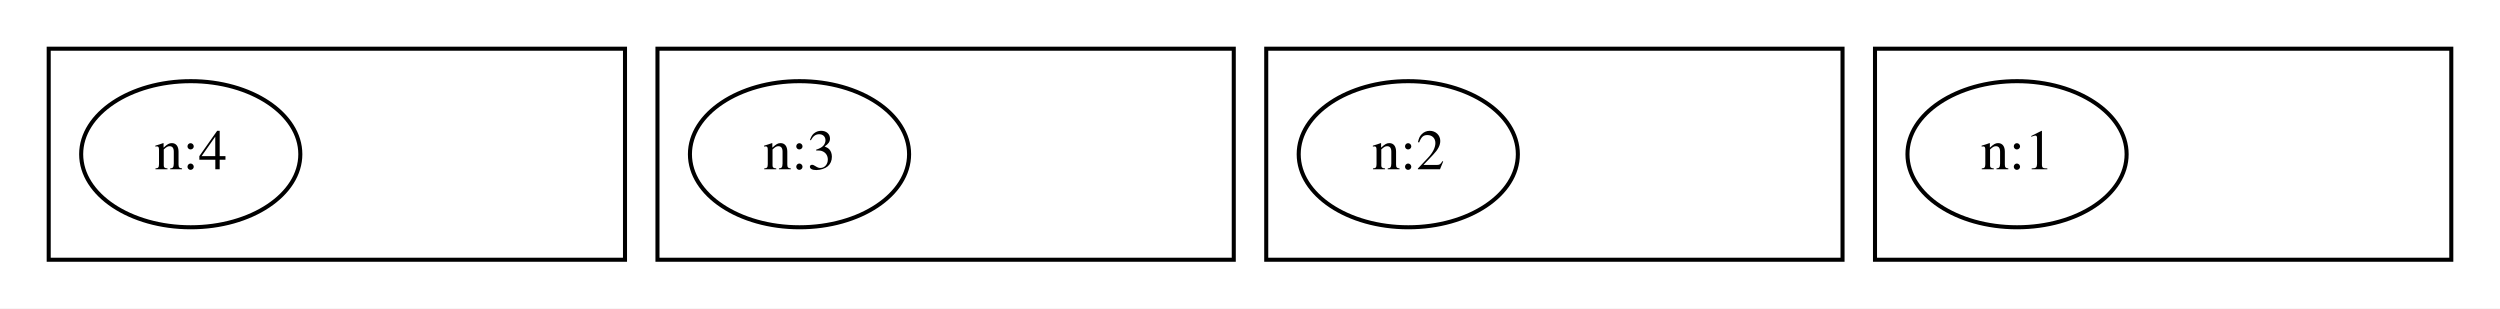
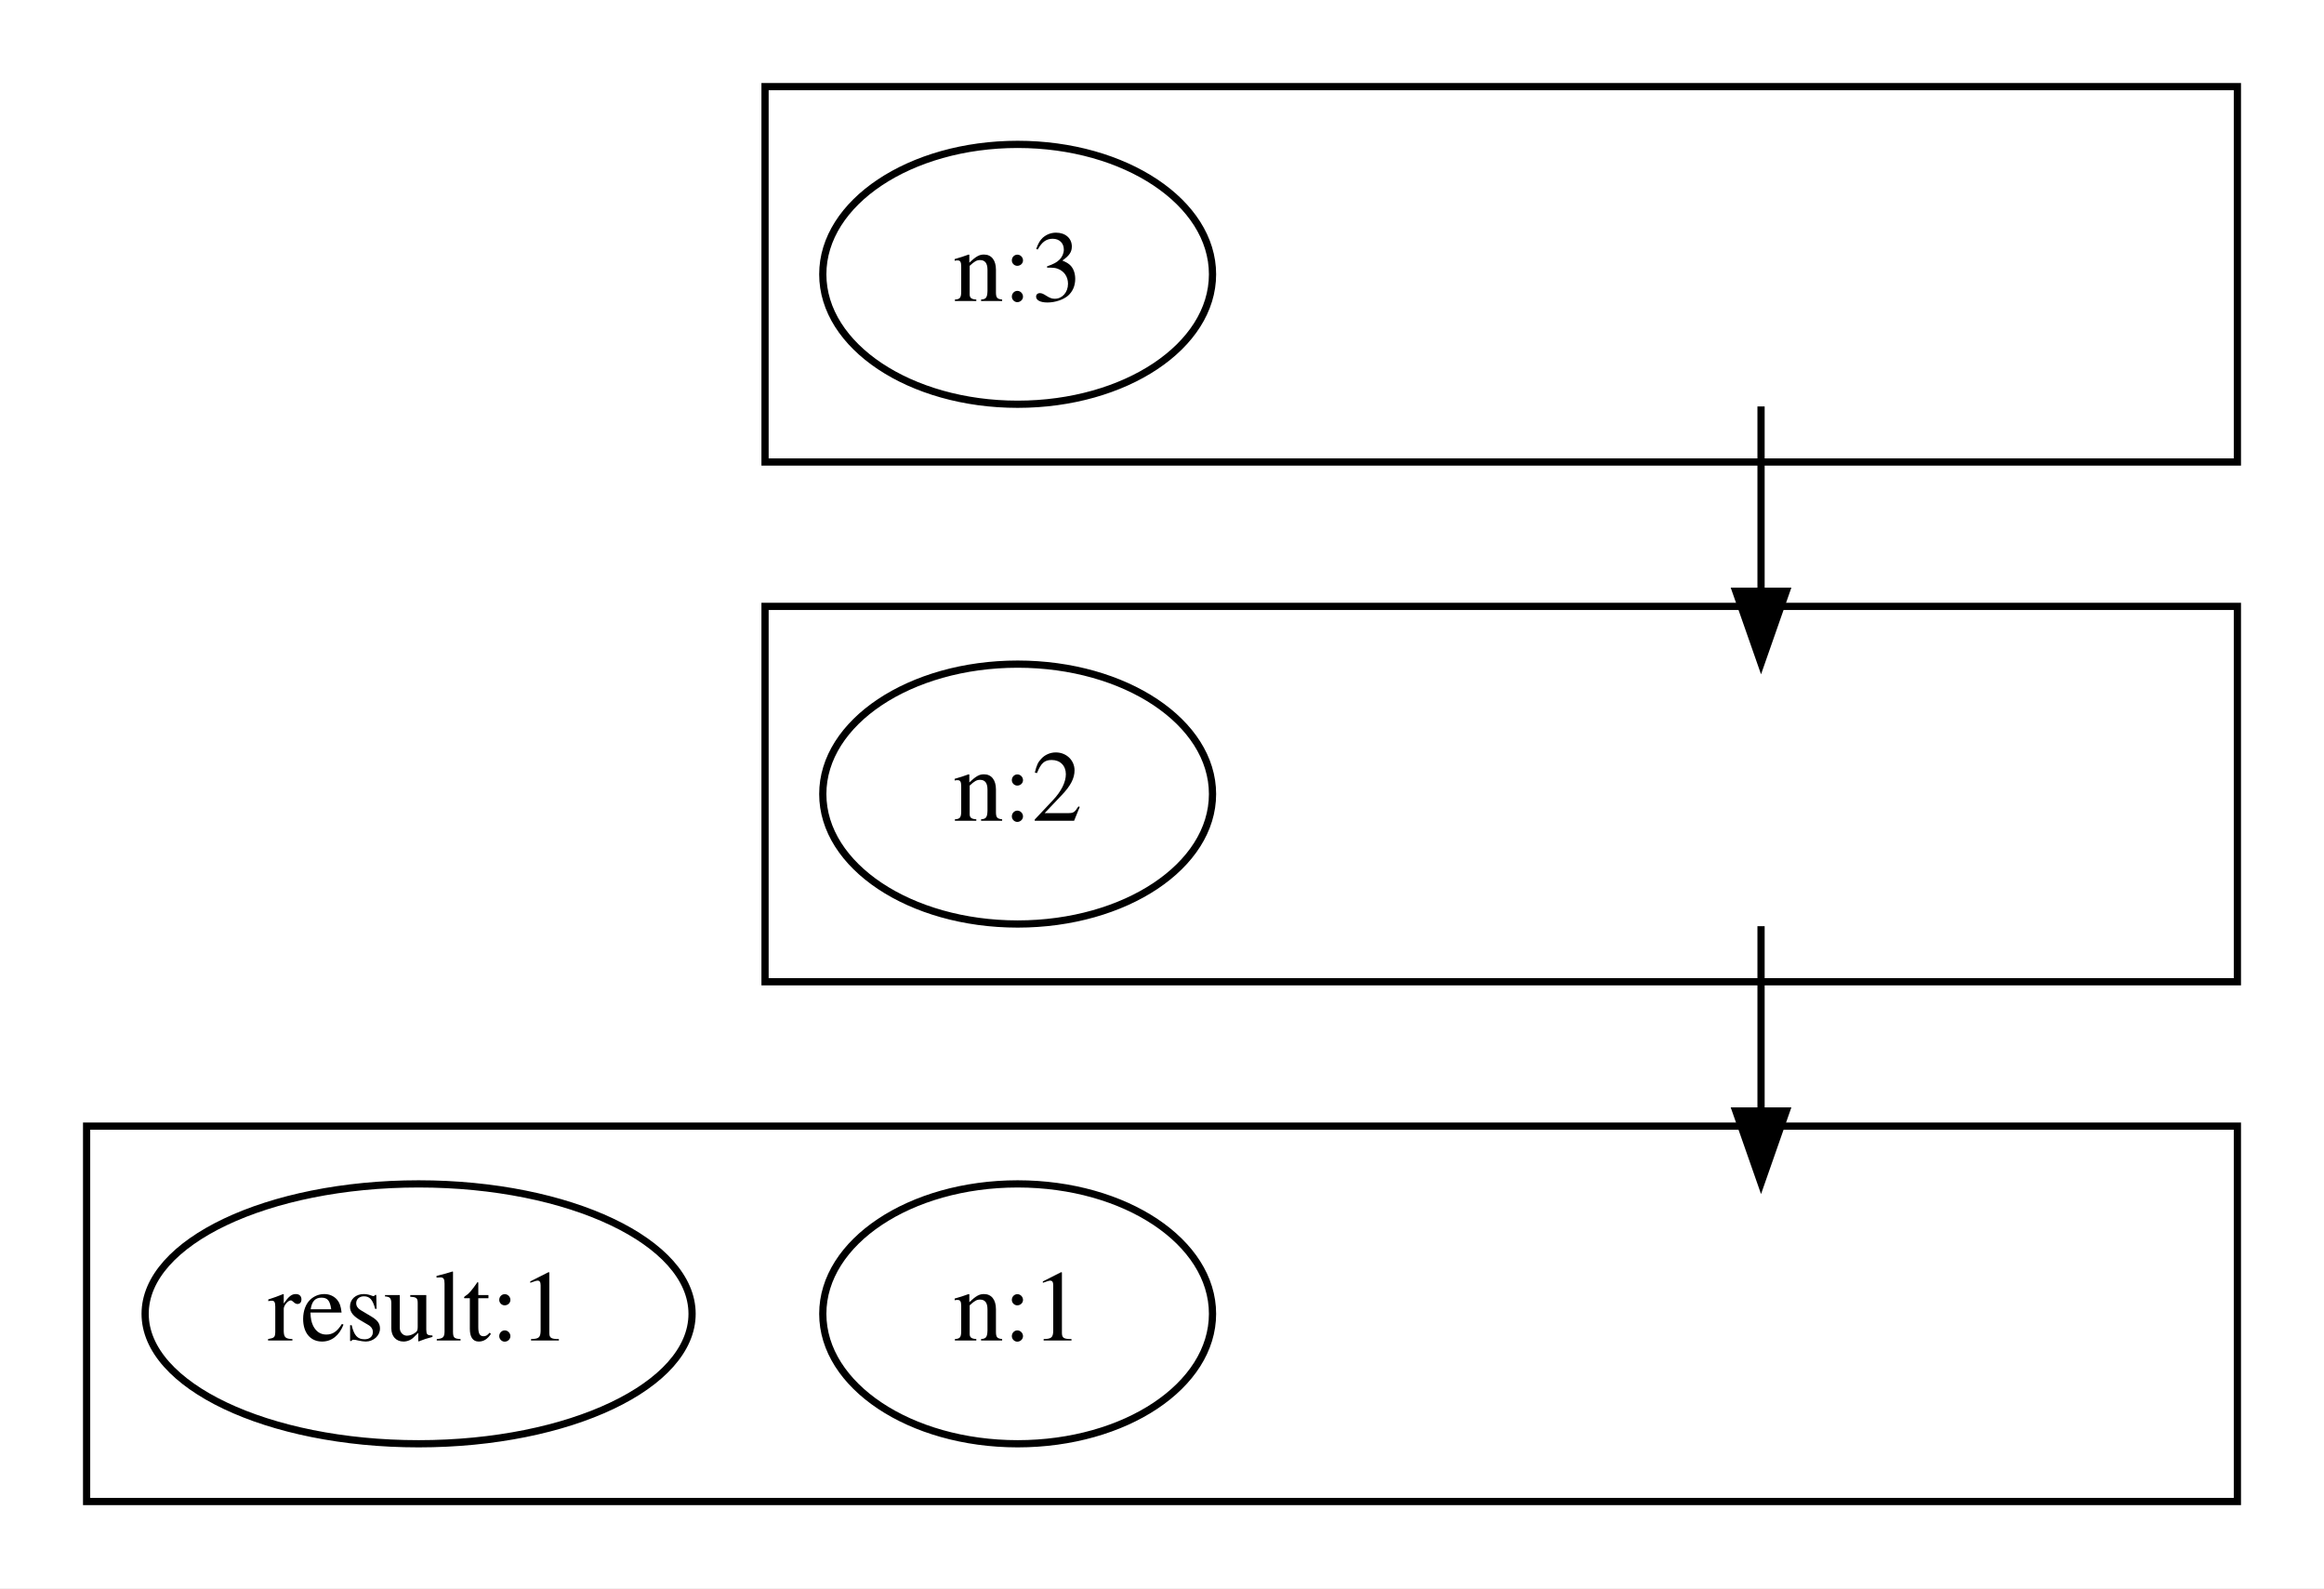
- <svg xmlns="http://www.w3.org/2000/svg" width="616pt" height="76pt" viewBox="0.00 0.00 616.00 76.00">
-   <g id="graph0" class="graph" transform="scale(1 1) rotate(0) translate(4 72)">
-     <polygon fill="white" stroke="transparent" points="-4,4 -4,-72 612,-72 612,4 -4,4" />
+ <svg xmlns="http://www.w3.org/2000/svg" width="322pt" height="220pt" viewBox="0.00 0.00 322.00 220.00">
+   <g id="graph0" class="graph" transform="scale(1 1) rotate(0) translate(4 216)">
+     <polygon fill="white" stroke="transparent" points="-4,4 -4,-216 318,-216 318,4 -4,4" />
    <g id="clust1" class="cluster">
-       <polygon fill="none" stroke="black" points="8,-8 8,-60 150,-60 150,-8 8,-8" />
+       <polygon fill="none" stroke="black" points="102,-152 102,-204 306,-204 306,-152 102,-152" />
    </g>
    <g id="clust2" class="cluster">
-       <polygon fill="none" stroke="black" points="158,-8 158,-60 300,-60 300,-8 158,-8" />
+       <polygon fill="none" stroke="black" points="102,-80 102,-132 306,-132 306,-80 102,-80" />
    </g>
    <g id="clust3" class="cluster">
-       <polygon fill="none" stroke="black" points="308,-8 308,-60 450,-60 450,-8 308,-8" />
-     </g>
-     <g id="clust4" class="cluster">
-       <polygon fill="none" stroke="black" points="458,-8 458,-60 600,-60 600,-8 458,-8" />
+       <polygon fill="none" stroke="black" points="8,-8 8,-60 306,-60 306,-8 8,-8" />
    </g>
    <g id="node1" class="node">
</g>
-     <g id="node2" class="node">
-       <ellipse fill="none" stroke="black" cx="43" cy="-34" rx="27" ry="18" />
-       <text text-anchor="middle" x="43" y="-30.3" font-family="Times,serif" font-size="14.00">n:4</text>
-     </g>
    <g id="node3" class="node">
</g>
-     <g id="node4" class="node">
-       <ellipse fill="none" stroke="black" cx="193" cy="-34" rx="27" ry="18" />
-       <text text-anchor="middle" x="193" y="-30.3" font-family="Times,serif" font-size="14.00">n:3</text>
+     <g id="edge1" class="edge">
+       <path fill="none" stroke="black" d="M240,-159.7C240,-151.98 240,-142.71 240,-134.11" />
+       <polygon fill="black" stroke="black" points="243.5,-134.1 240,-124.1 236.5,-134.1 243.5,-134.1" />
+     </g>
+     <g id="node2" class="node">
+       <ellipse fill="none" stroke="black" cx="137" cy="-178" rx="27" ry="18" />
+       <text text-anchor="middle" x="137" y="-174.3" font-family="Times,serif" font-size="14.00">n:3</text>
    </g>
    <g id="node5" class="node">
</g>
+     <g id="edge2" class="edge">
+       <path fill="none" stroke="black" d="M240,-87.7C240,-79.98 240,-70.71 240,-62.11" />
+       <polygon fill="black" stroke="black" points="243.5,-62.1 240,-52.1 236.5,-62.1 243.5,-62.1" />
+     </g>
+     <g id="node4" class="node">
+       <ellipse fill="none" stroke="black" cx="137" cy="-106" rx="27" ry="18" />
+       <text text-anchor="middle" x="137" y="-102.3" font-family="Times,serif" font-size="14.00">n:2</text>
+     </g>
    <g id="node6" class="node">
-       <ellipse fill="none" stroke="black" cx="343" cy="-34" rx="27" ry="18" />
-       <text text-anchor="middle" x="343" y="-30.3" font-family="Times,serif" font-size="14.00">n:2</text>
+       <ellipse fill="none" stroke="black" cx="137" cy="-34" rx="27" ry="18" />
+       <text text-anchor="middle" x="137" y="-30.3" font-family="Times,serif" font-size="14.00">n:1</text>
    </g>
    <g id="node7" class="node">
- </g>
-     <g id="node8" class="node">
-       <ellipse fill="none" stroke="black" cx="493" cy="-34" rx="27" ry="18" />
-       <text text-anchor="middle" x="493" y="-30.3" font-family="Times,serif" font-size="14.00">n:1</text>
+       <ellipse fill="none" stroke="black" cx="54" cy="-34" rx="37.89" ry="18" />
+       <text text-anchor="middle" x="54" y="-30.3" font-family="Times,serif" font-size="14.00">result:1</text>
    </g>
  </g>
</svg>
